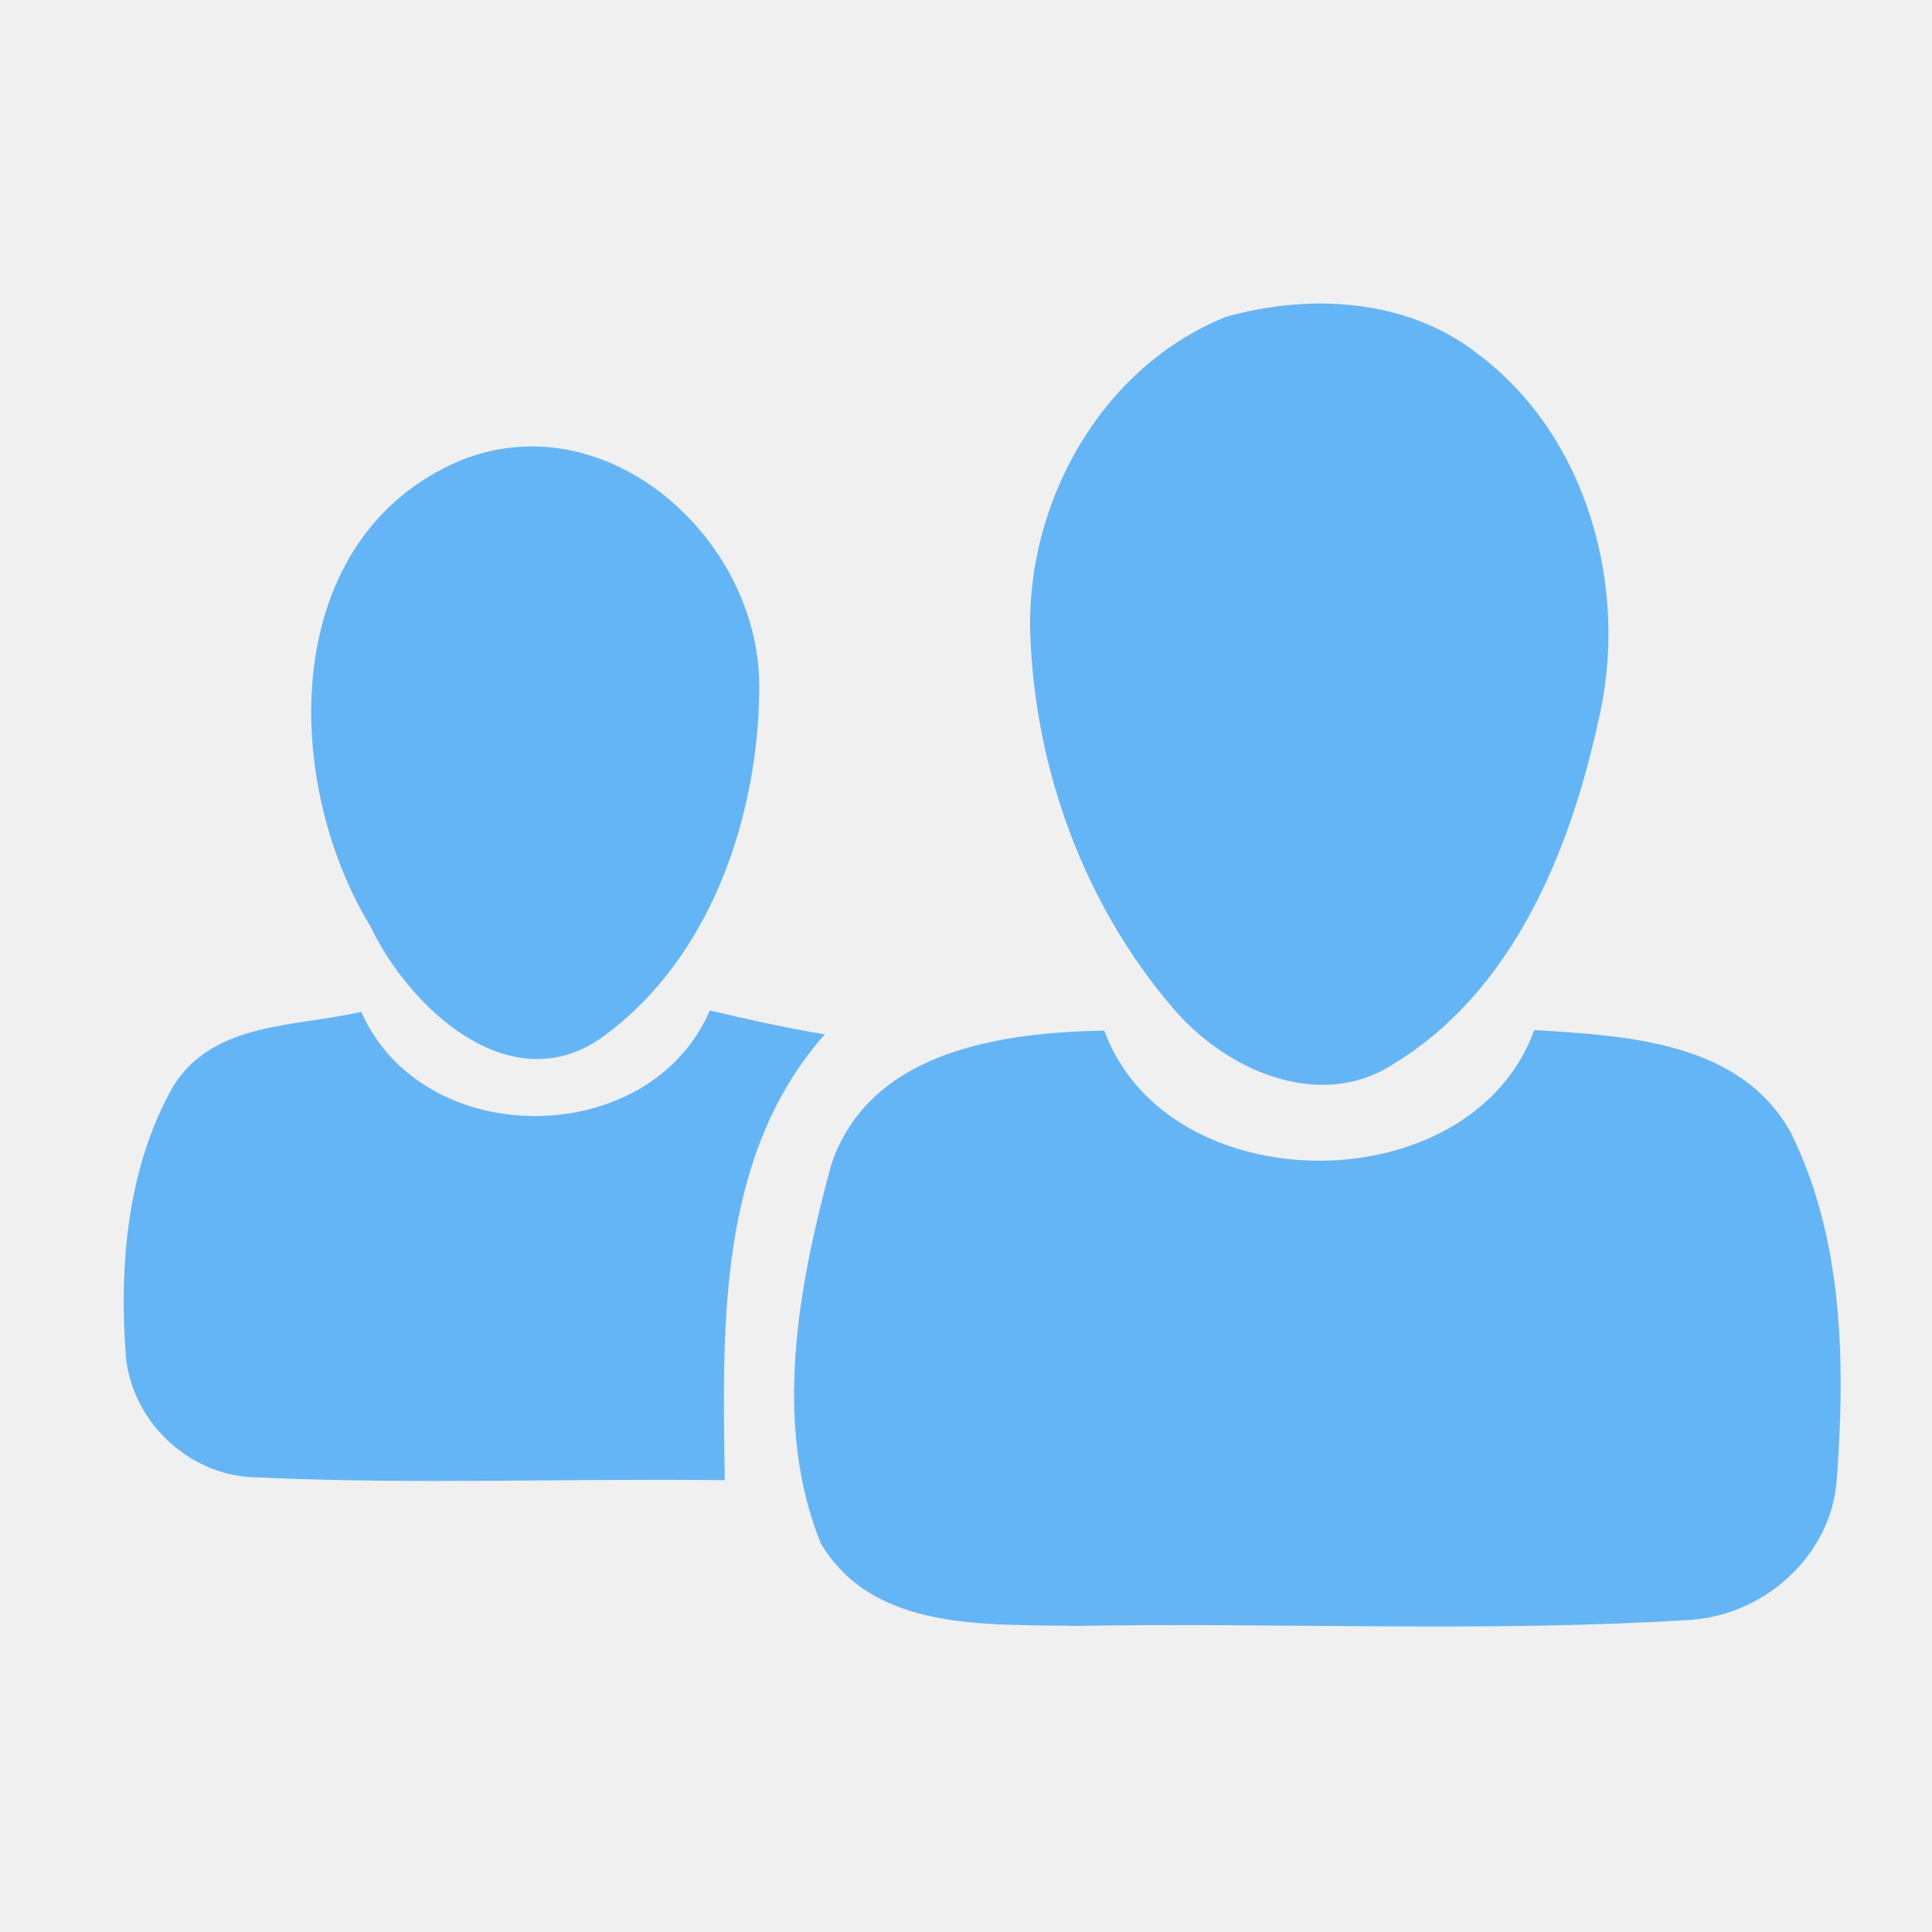
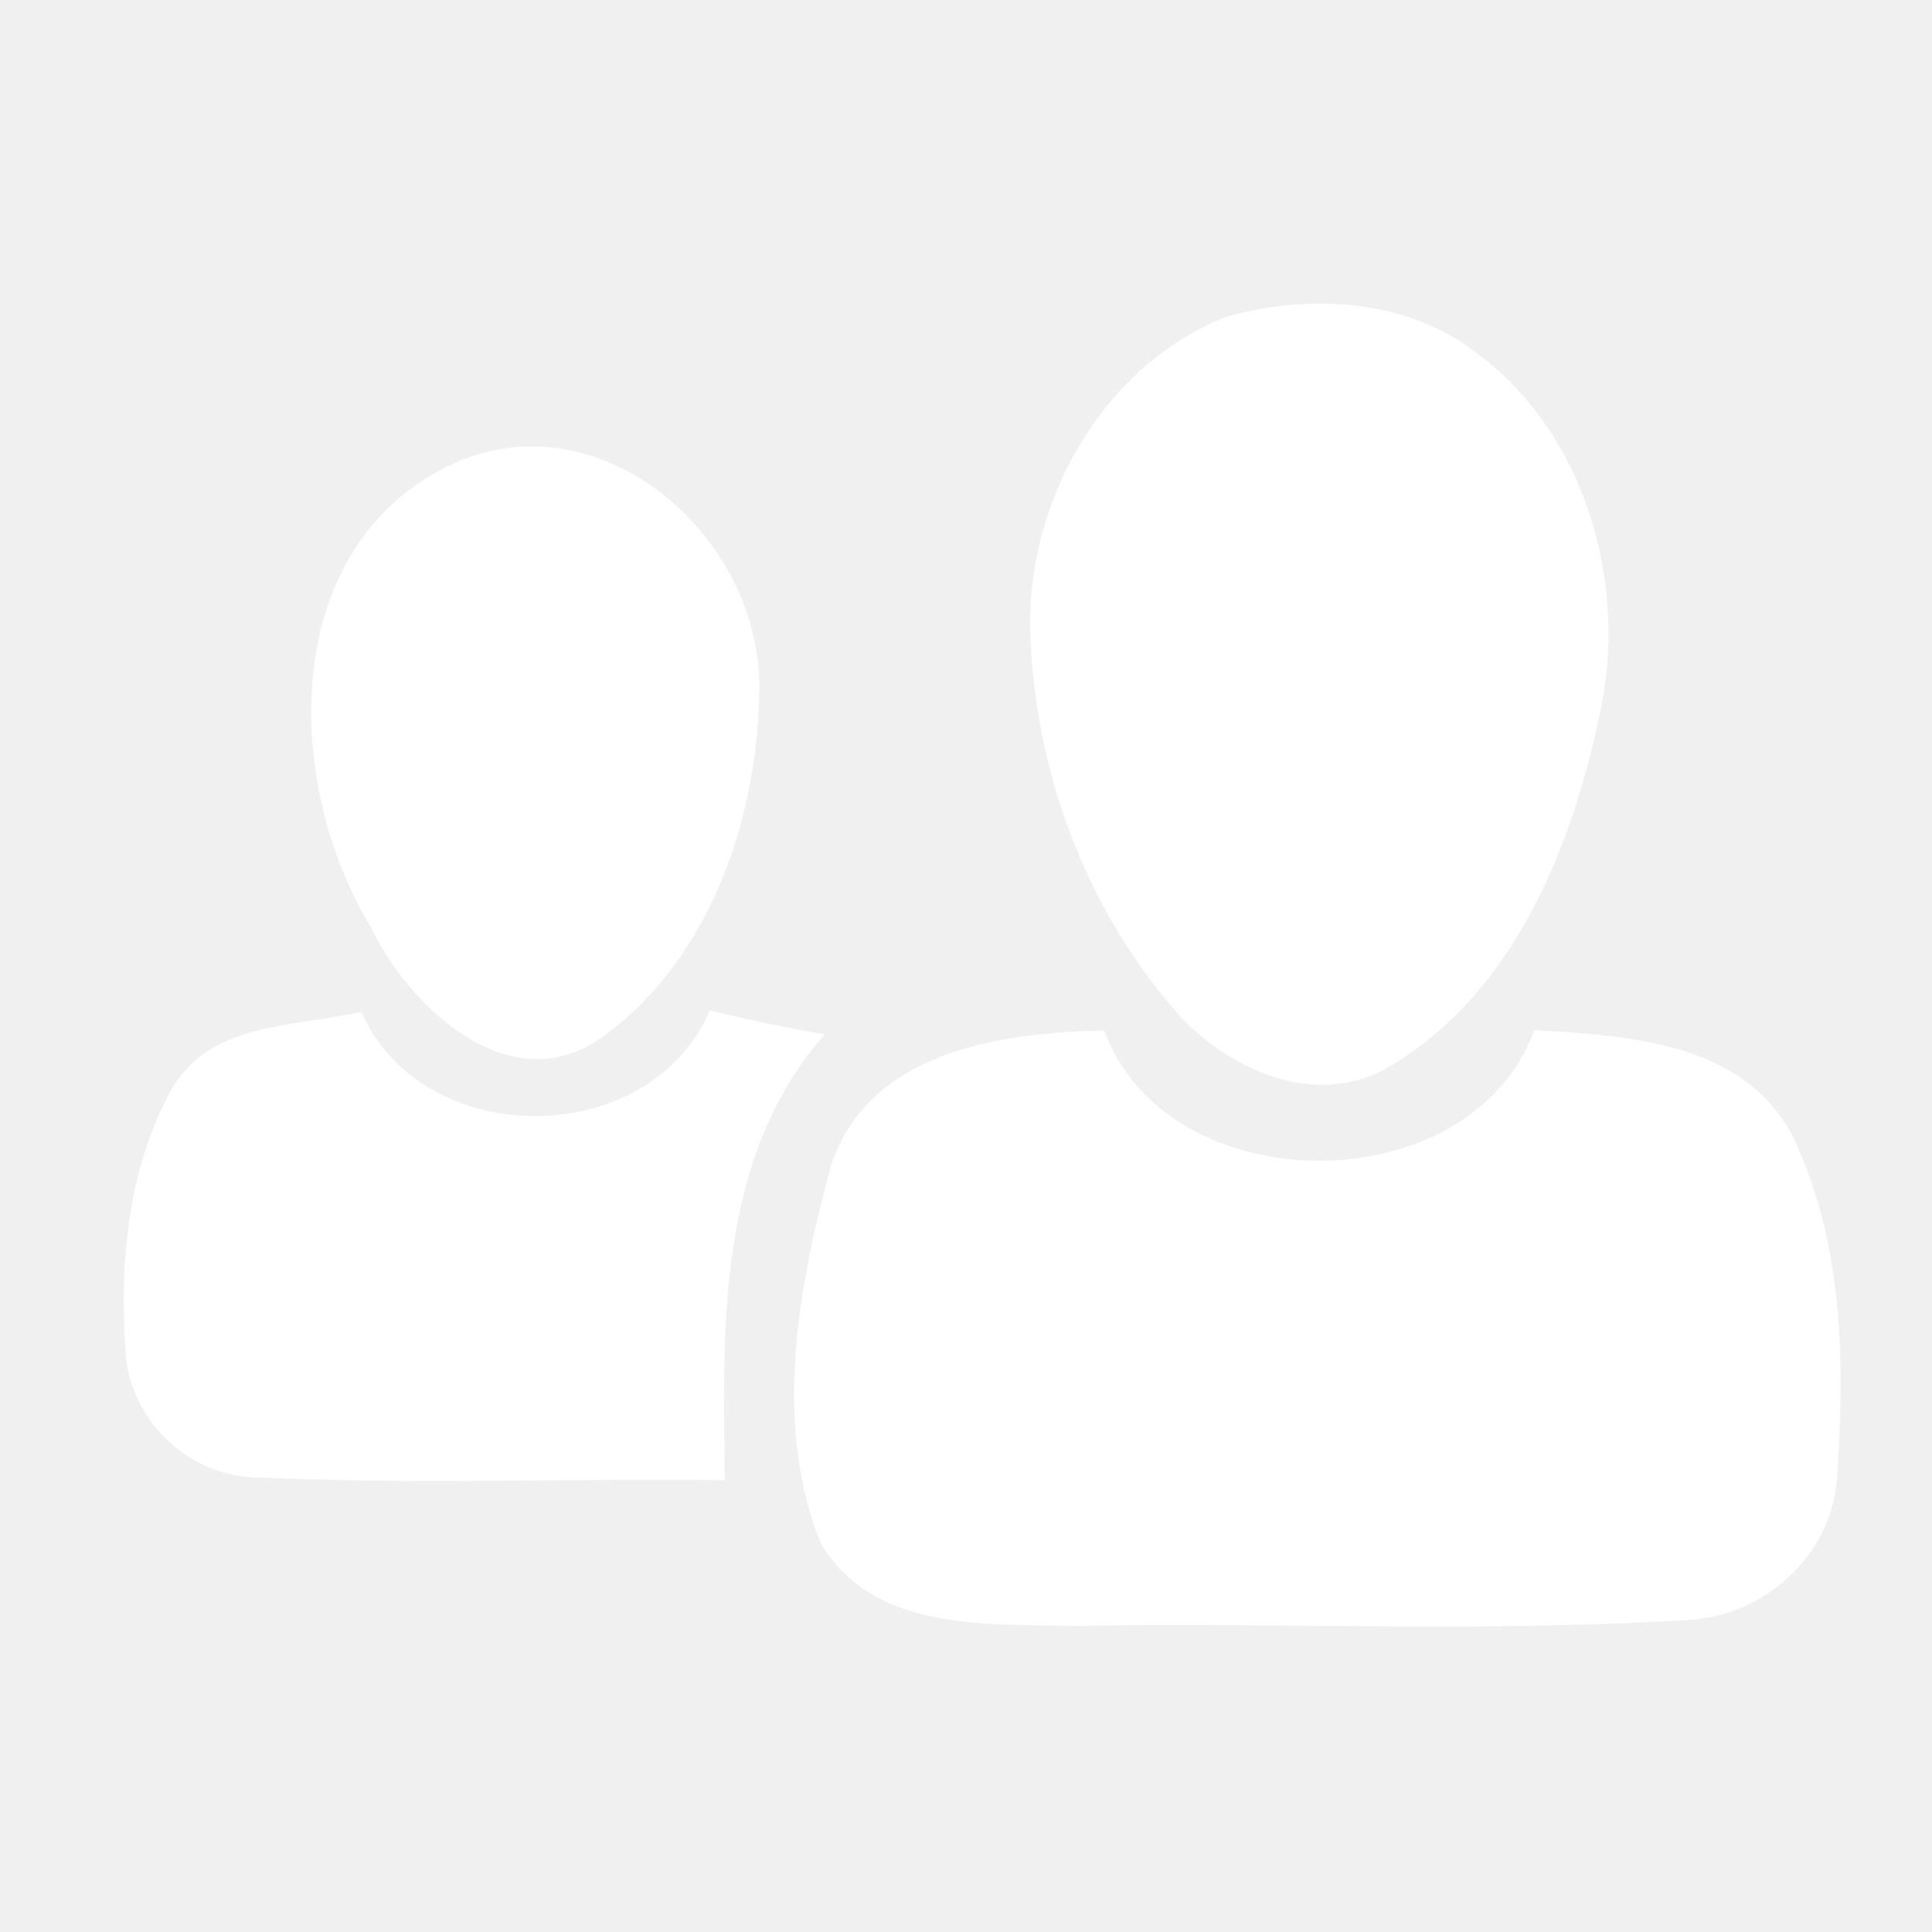
<svg xmlns="http://www.w3.org/2000/svg" width="70pt" height="70pt" viewBox="0 0 70 70" version="1.1">
-   <g id="#64b5f6ff">
-     <path fill="#64b5f6" opacity="1.00" d=" M 44.42 11.48 C 47.43 10.63 50.95 10.81 53.50 12.79 C 57.53 15.77 59.05 21.35 57.91 26.12 C 56.88 30.85 54.82 35.90 50.52 38.53 C 47.81 40.32 44.35 38.75 42.46 36.48 C 39.28 32.75 37.50 27.87 37.33 22.99 C 37.16 18.22 39.90 13.29 44.42 11.48 Z" />
-     <path fill="#64b5f6" opacity="1.00" d=" M 16.69 16.68 C 22.01 14.55 27.51 19.53 27.51 24.86 C 27.50 29.59 25.72 34.84 21.72 37.65 C 18.42 39.88 14.82 36.49 13.43 33.58 C 10.19 28.25 10.10 19.47 16.69 16.68 Z" />
-     <path fill="#64b5f6" opacity="1.00" d=" M 6.27 39.37 C 7.71 37.01 10.73 37.21 13.09 36.66 C 15.31 41.72 23.53 41.69 25.72 36.61 C 27.09 36.94 28.48 37.24 29.88 37.48 C 25.97 41.91 26.18 48.11 26.26 53.63 C 20.63 53.56 14.99 53.79 9.36 53.53 C 6.92 53.53 4.79 51.56 4.56 49.14 C 4.31 45.84 4.61 42.30 6.27 39.37 Z" />
-     <path fill="#64b5f6" opacity="1.00" d=" M 30.12 42.19 C 31.51 38.07 36.27 37.41 40.01 37.34 C 42.32 43.64 53.31 43.62 55.59 37.32 C 58.91 37.53 63.04 37.72 64.88 41.03 C 66.80 44.89 66.86 49.41 66.55 53.62 C 66.34 56.42 63.84 58.60 61.08 58.70 C 53.73 59.15 46.35 58.78 38.98 58.91 C 35.76 58.84 31.65 59.13 29.74 55.92 C 27.98 51.57 28.93 46.57 30.12 42.19 Z" />
+   <g id="#ffffffff">
+     <path fill="#ffffff" opacity="1.00" d=" M 44.42 11.48 C 47.43 10.63 50.95 10.81 53.50 12.79 C 57.53 15.77 59.05 21.35 57.91 26.12 C 56.88 30.85 54.82 35.90 50.52 38.53 C 47.81 40.32 44.35 38.75 42.46 36.48 C 39.28 32.75 37.50 27.87 37.33 22.99 C 37.16 18.22 39.90 13.29 44.42 11.48 Z" />
+     <path fill="#ffffff" opacity="1.00" d=" M 16.69 16.68 C 22.01 14.55 27.51 19.53 27.51 24.86 C 27.50 29.59 25.72 34.84 21.72 37.65 C 18.42 39.88 14.82 36.49 13.43 33.58 C 10.19 28.25 10.10 19.47 16.69 16.68 Z" />
+     <path fill="#ffffff" opacity="1.00" d=" M 6.27 39.37 C 7.71 37.01 10.73 37.21 13.09 36.66 C 15.31 41.72 23.53 41.69 25.72 36.61 C 27.09 36.94 28.48 37.24 29.88 37.48 C 25.97 41.91 26.18 48.11 26.26 53.63 C 20.63 53.56 14.99 53.79 9.36 53.53 C 6.92 53.53 4.79 51.56 4.56 49.14 C 4.31 45.84 4.61 42.30 6.27 39.37 Z" />
+     <path fill="#ffffff" opacity="1.00" d=" M 30.12 42.19 C 31.51 38.07 36.27 37.41 40.01 37.34 C 42.32 43.64 53.31 43.62 55.59 37.32 C 58.91 37.53 63.04 37.72 64.88 41.03 C 66.80 44.89 66.86 49.41 66.55 53.62 C 66.34 56.42 63.84 58.60 61.08 58.70 C 53.73 59.15 46.35 58.78 38.98 58.91 C 35.76 58.84 31.65 59.13 29.74 55.92 C 27.98 51.57 28.93 46.57 30.12 42.19 Z" />
  </g>
</svg>
